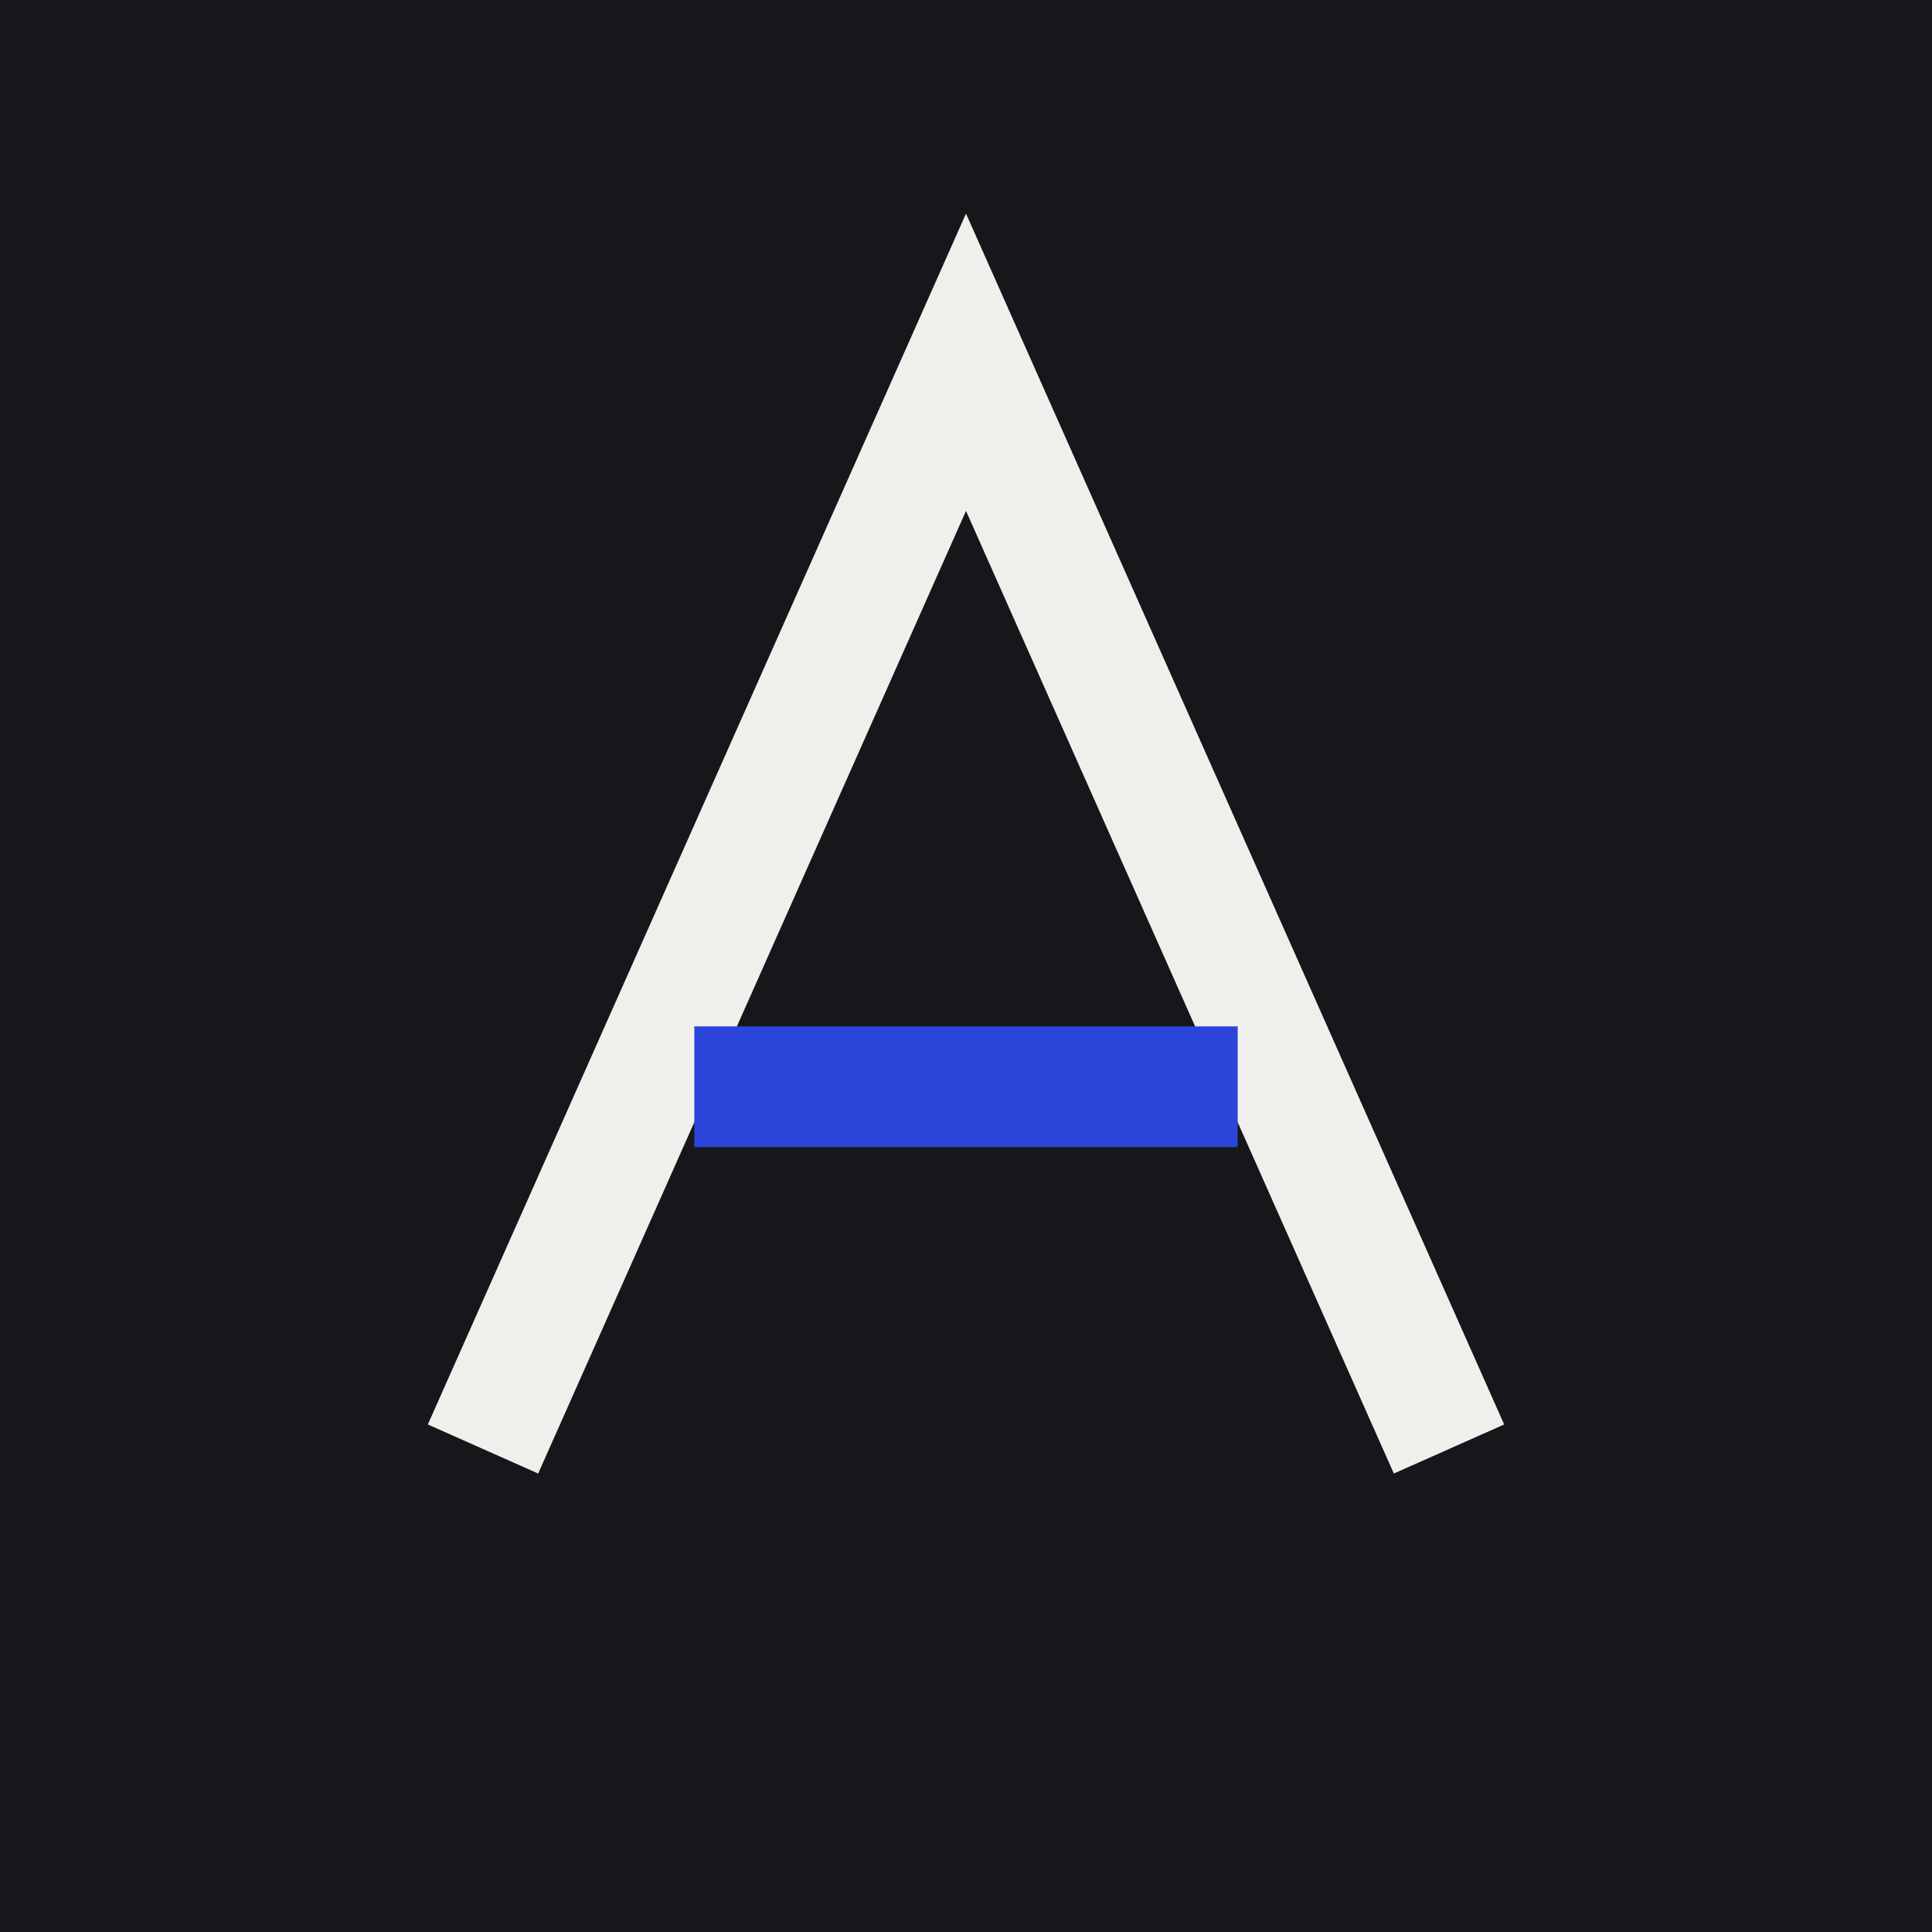
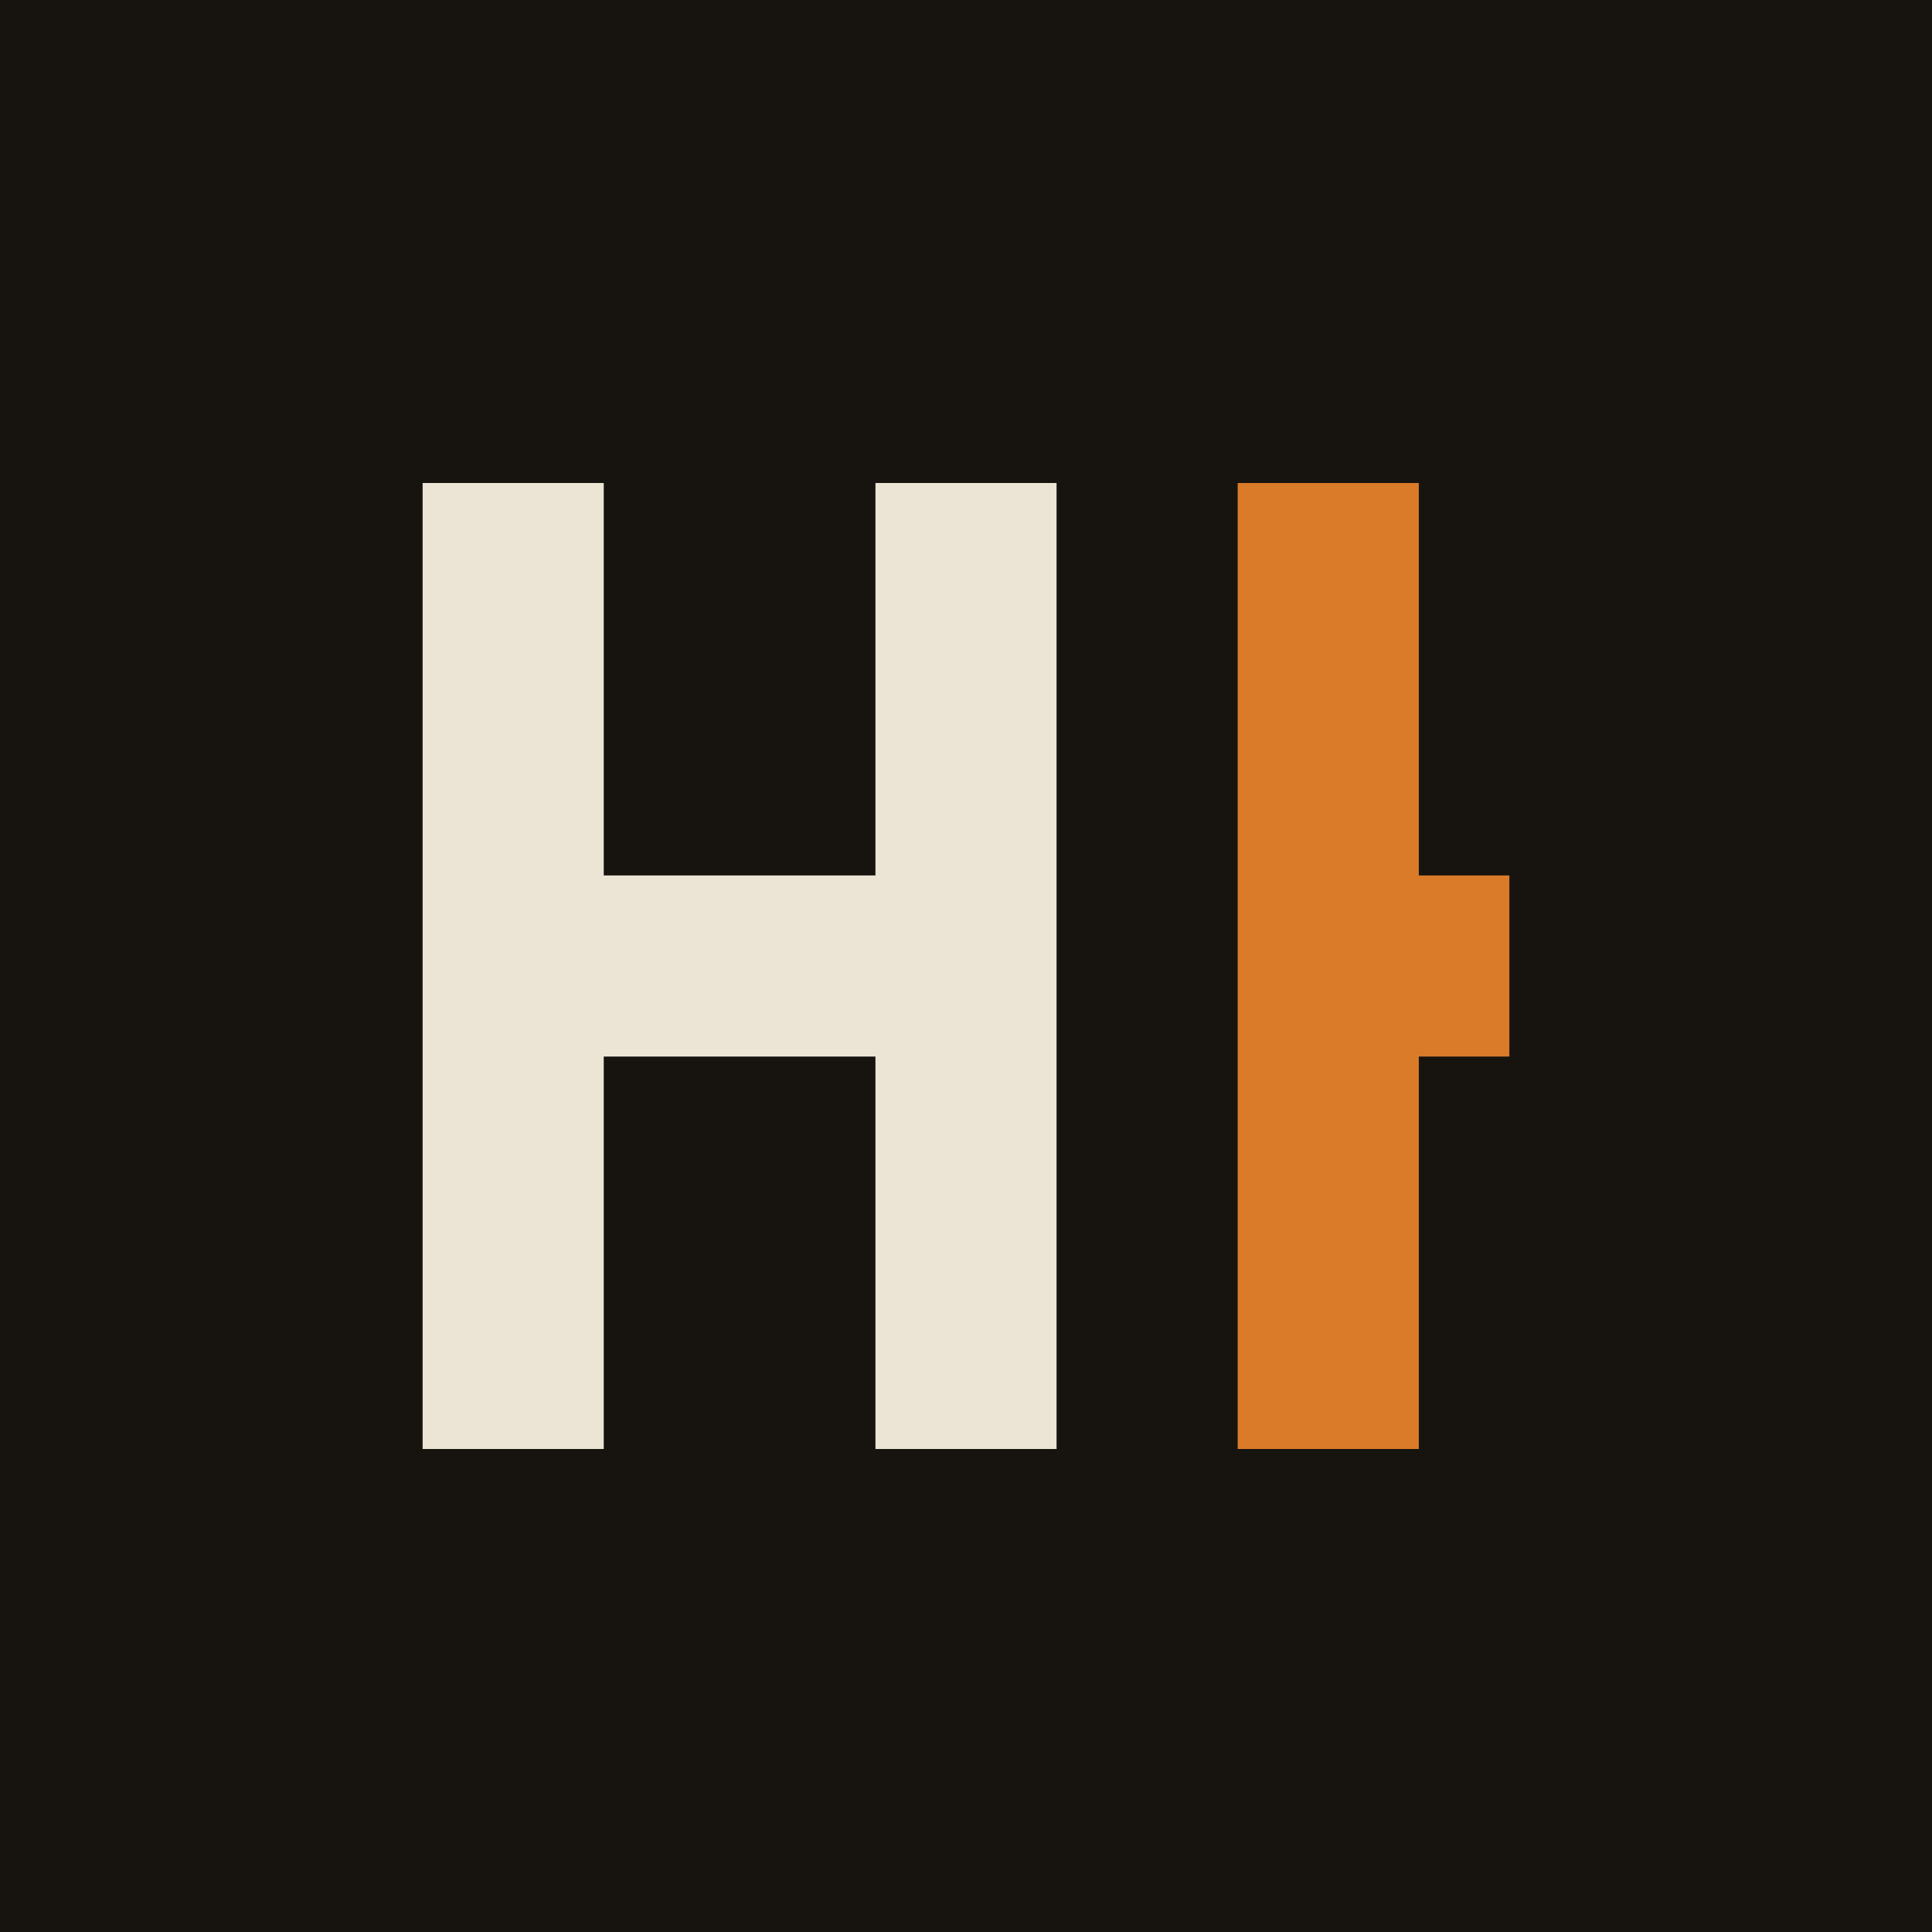
- <svg xmlns="http://www.w3.org/2000/svg" viewBox="0 0 32 32">
-   <rect width="32" height="32" fill="#16171A" />
-   <path d="M8 24 L16 6 L24 24" fill="none" stroke="#F0EFEB" stroke-width="2" />
-   <line x1="11.5" y1="18" x2="20.5" y2="18" stroke="#2B45D8" stroke-width="2" />
+ <svg xmlns="http://www.w3.org/2000/svg" viewBox="0 0 64 64">
+   <rect width="64" height="64" fill="#17140f" />
+   <path d="M14 16h6v13h9V16h6v32h-6V35h-9v13h-6z" fill="#ece4d4" />
+   <path d="M41 16h6v13h3v6h-3v13h-6z" fill="#d97b29" />
</svg>
